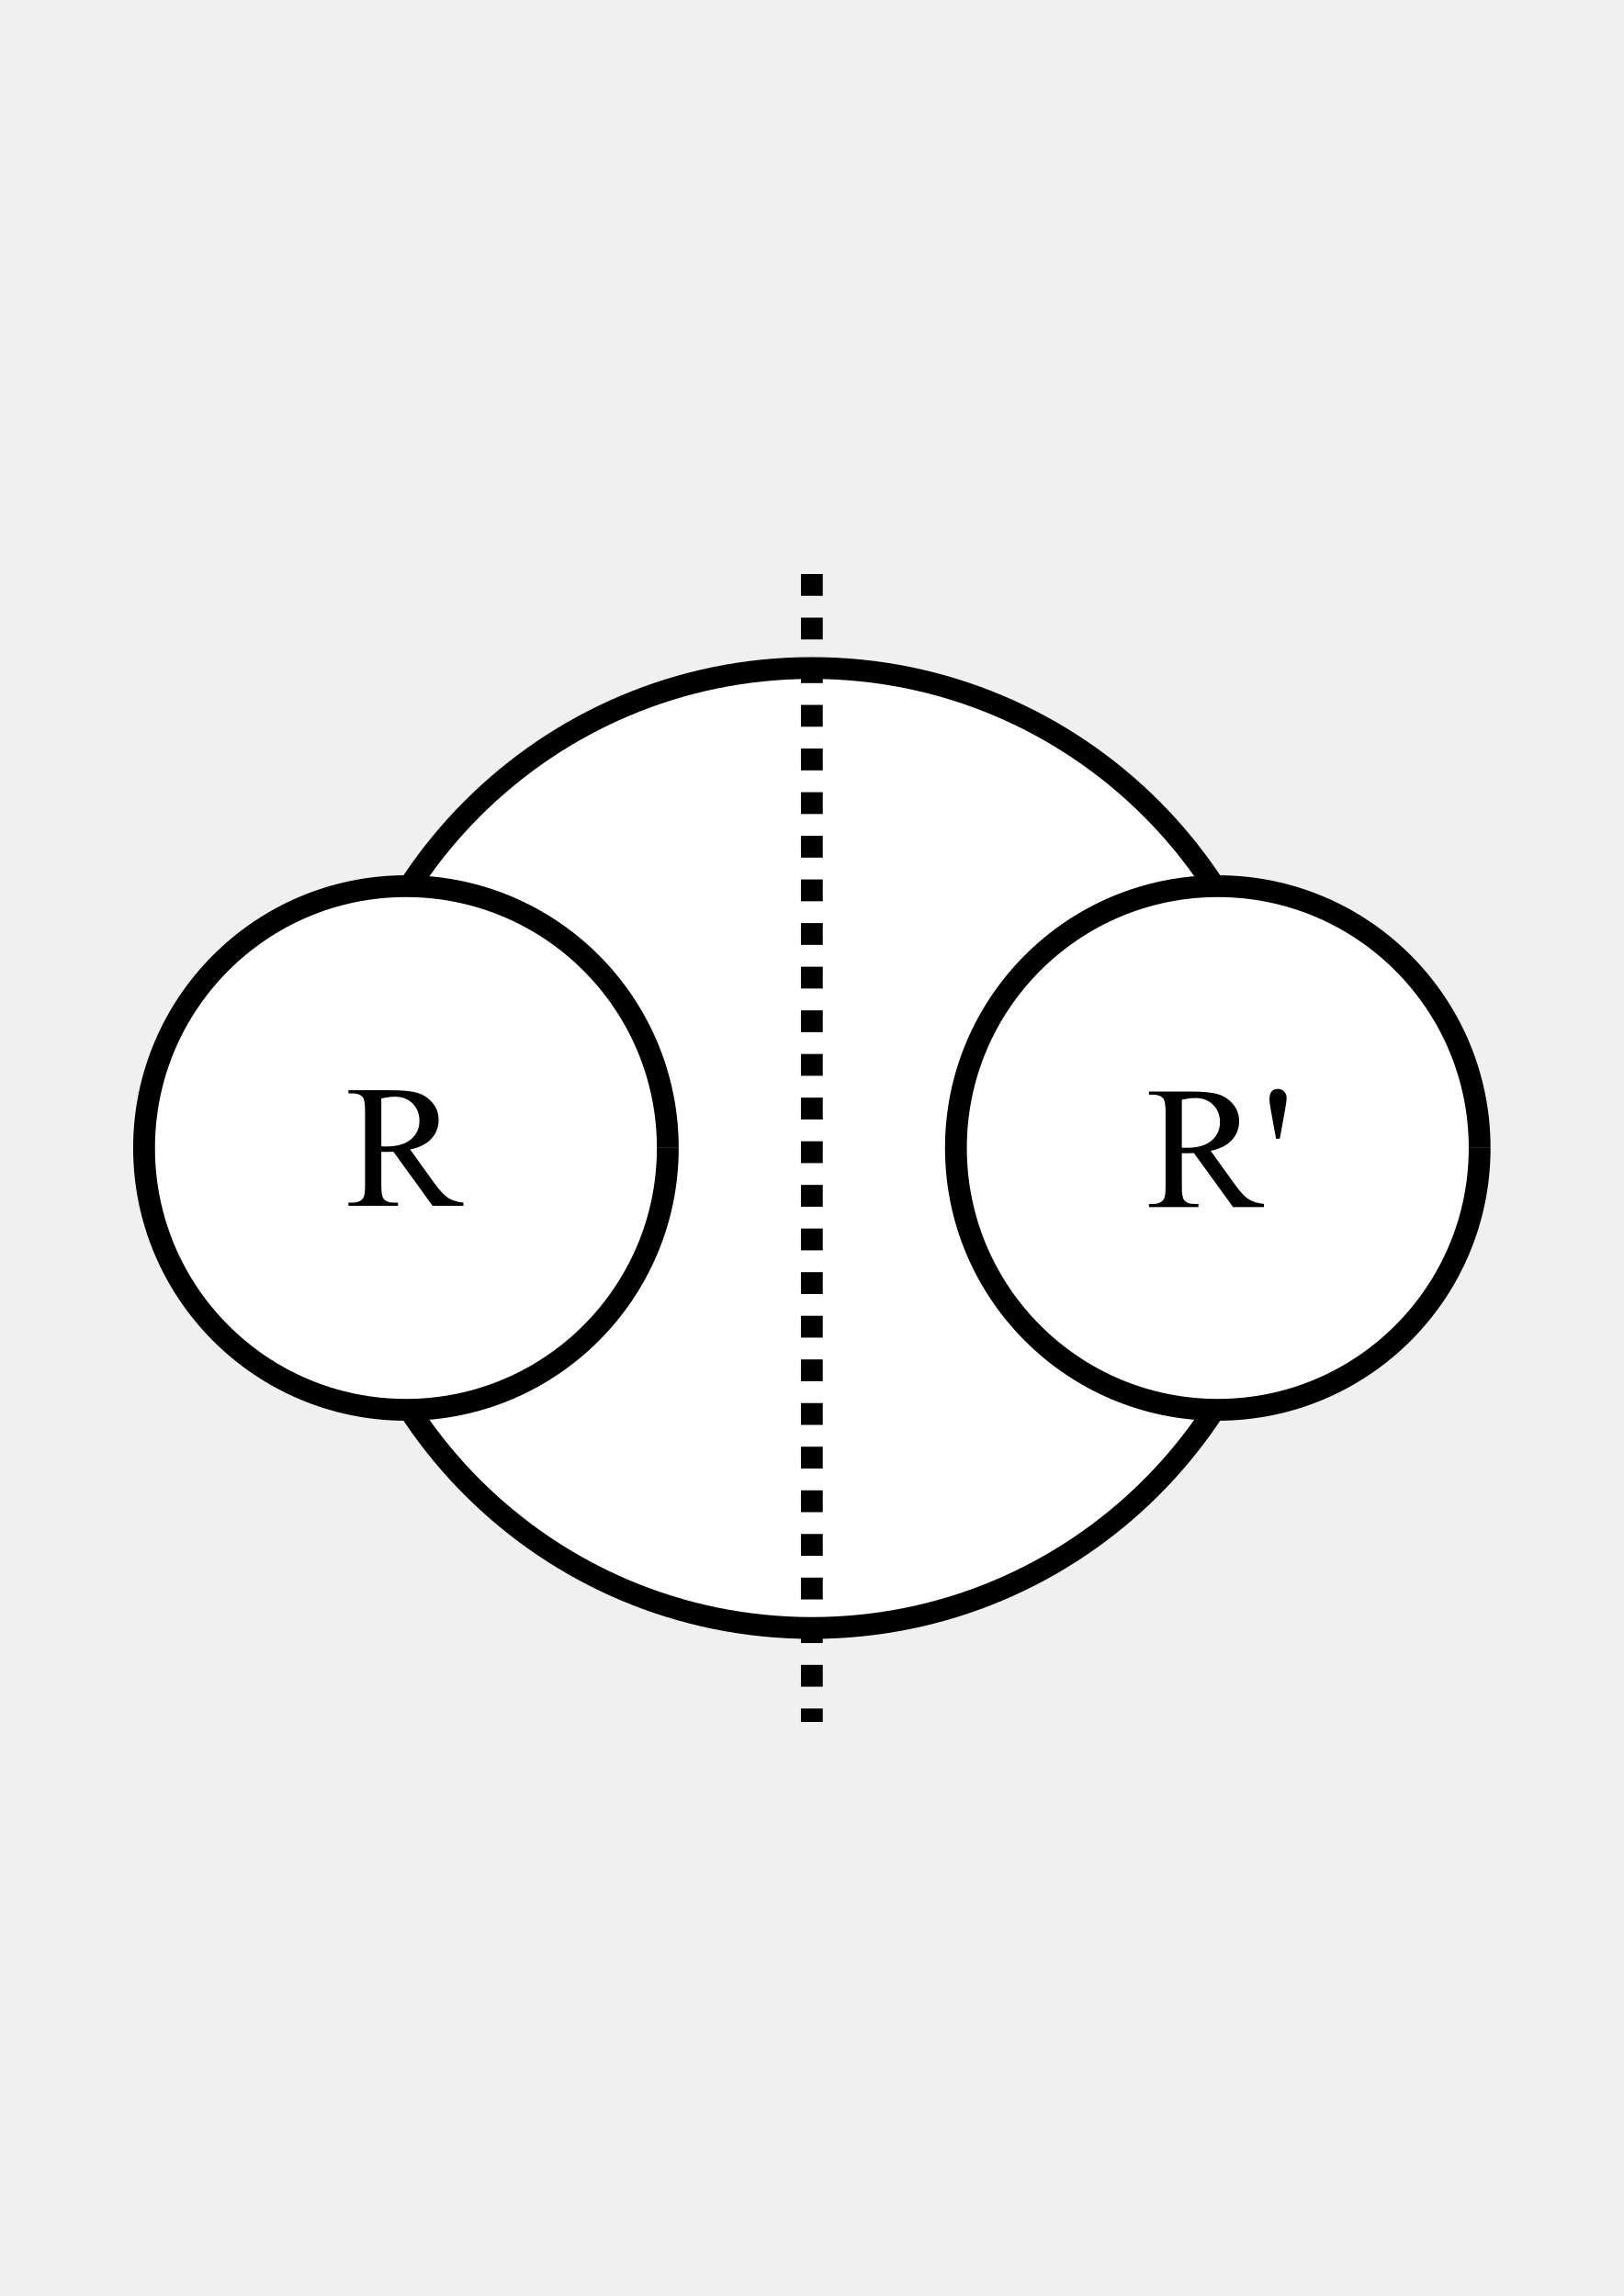
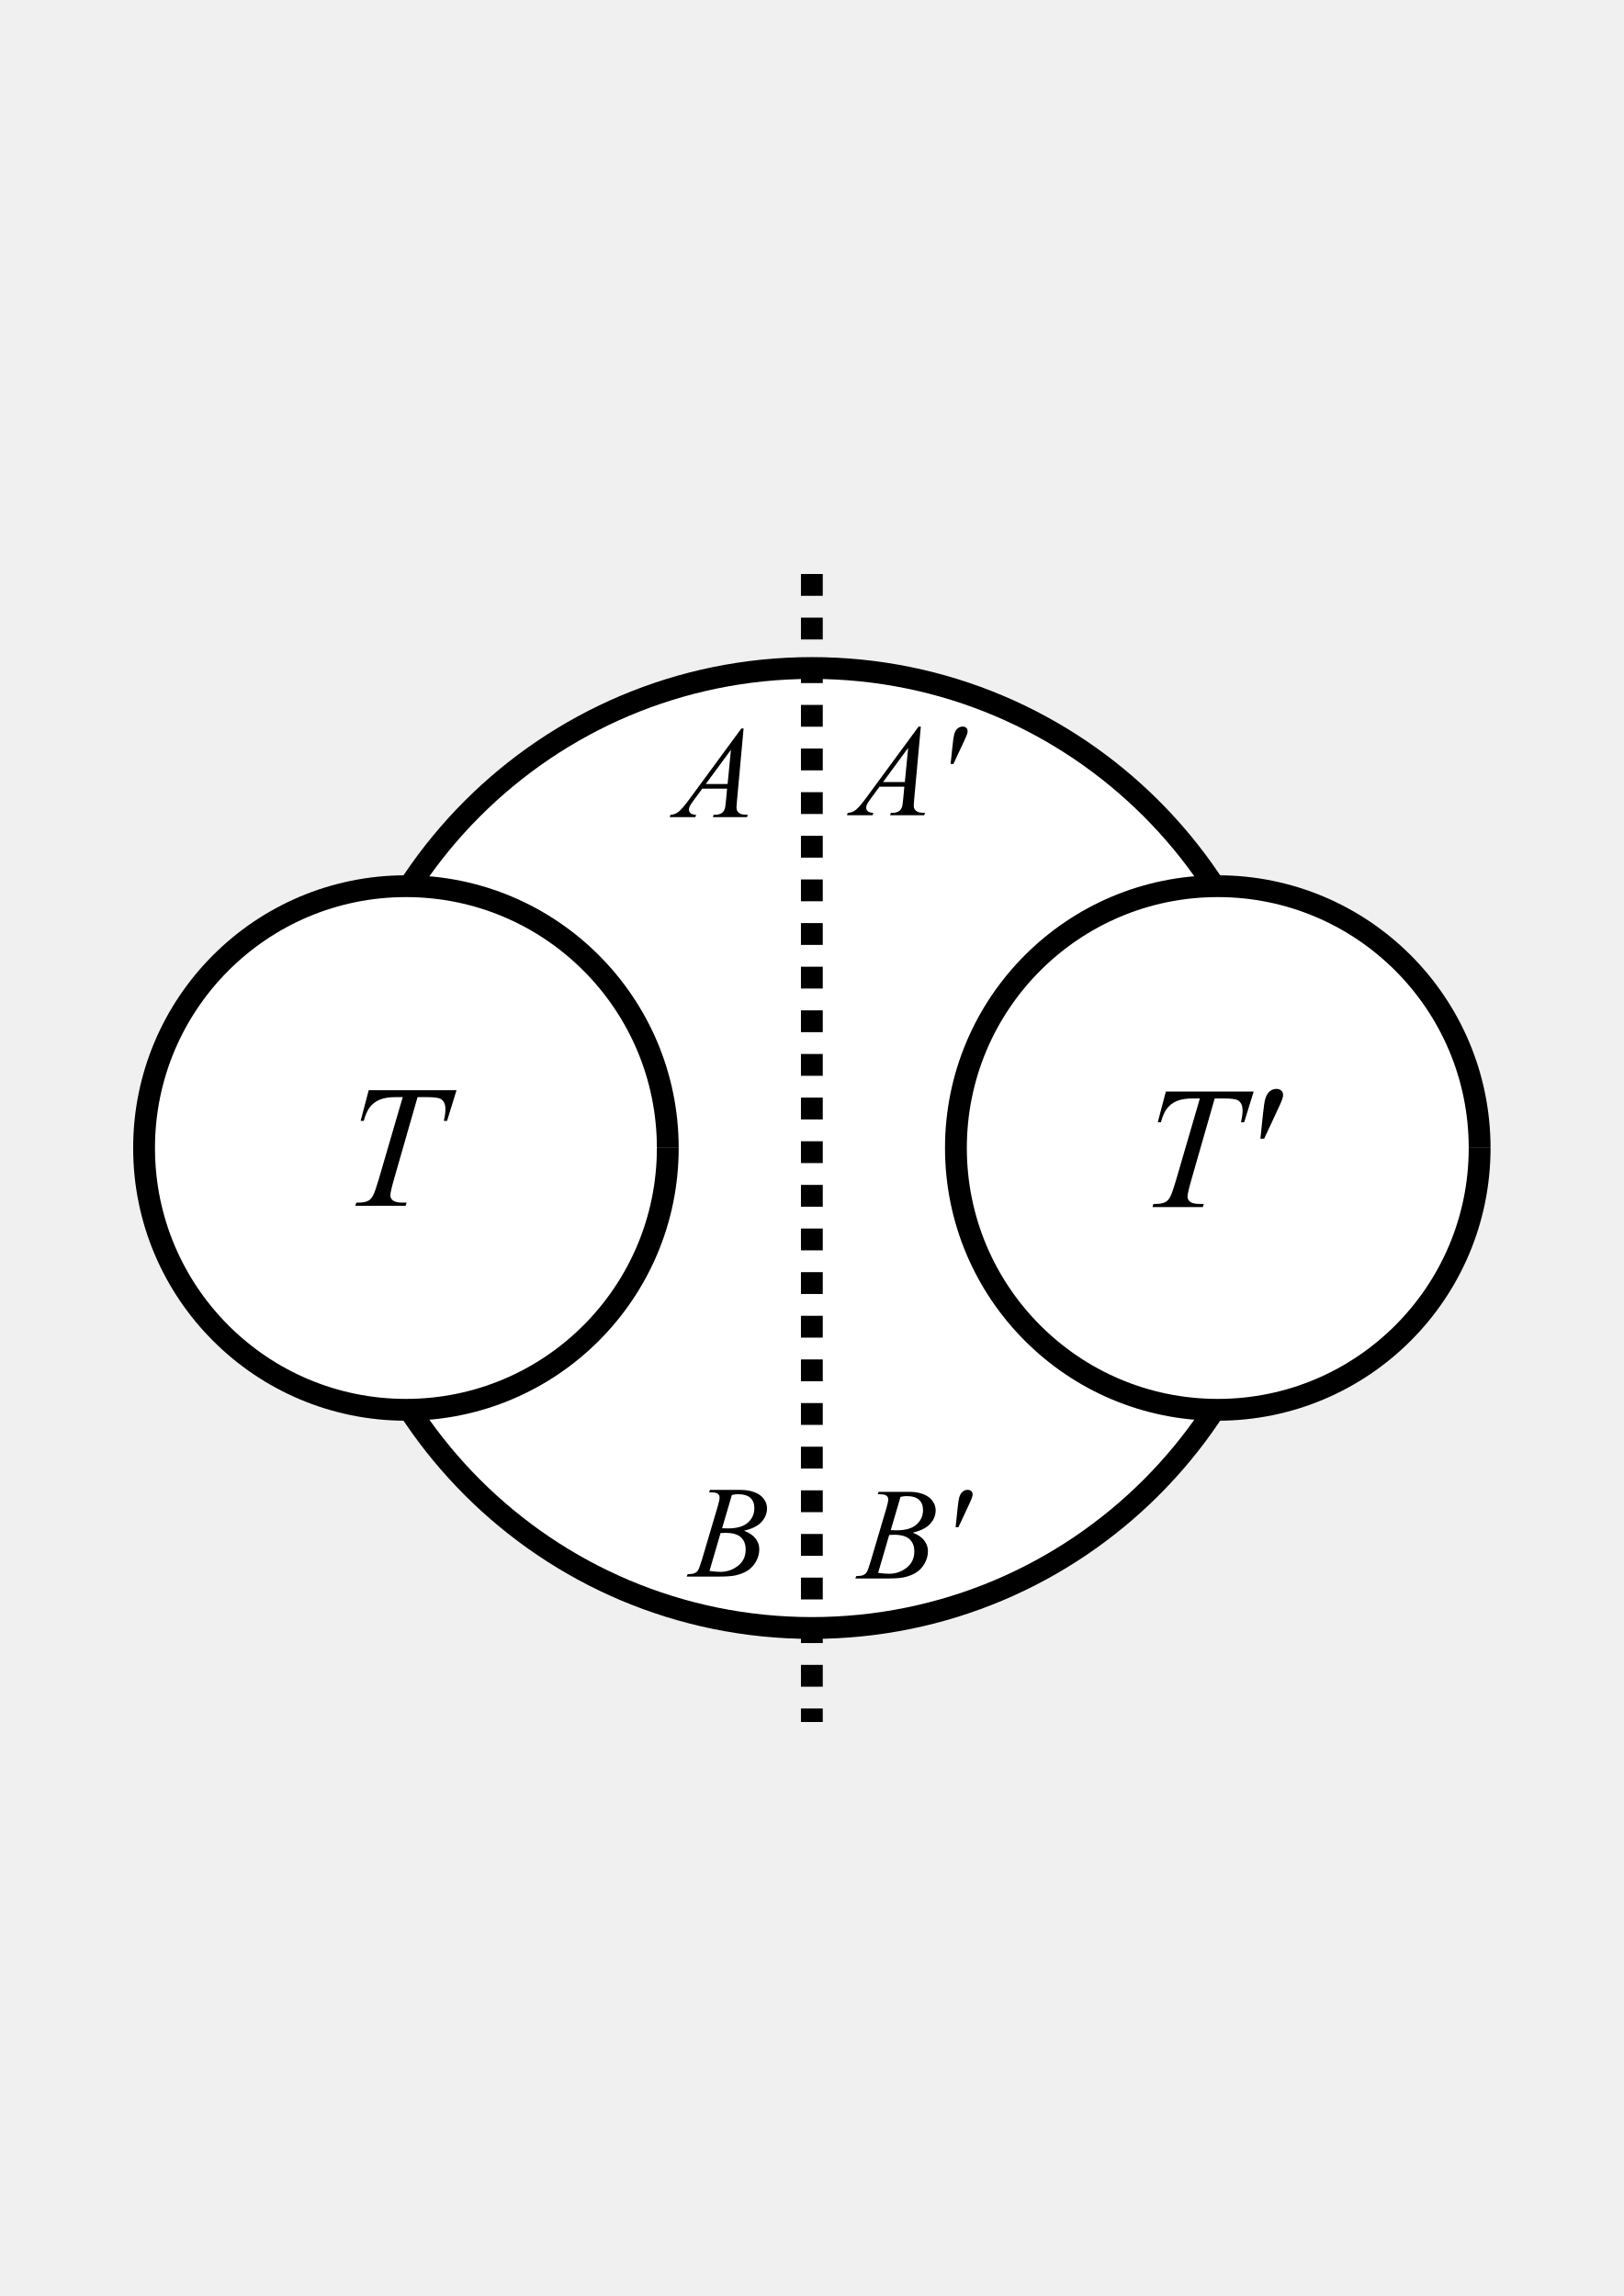
<svg xmlns="http://www.w3.org/2000/svg" width="210mm" height="297mm" viewBox="0 0 744.094 1052.362" id="svg2" version="1.1">
  <defs id="defs4" />
  <g id="layer1">
-     <path style="opacity:1;fill:#ffffff;fill-opacity:1;stroke:#000000;stroke-width:10;stroke-linecap:butt;stroke-linejoin:miter;stroke-miterlimit:4;stroke-dasharray:none;stroke-dashoffset:0;stroke-opacity:1" id="path4167" d="m 592.047,526.181 a 220,220 0 0 1 -219.973,220 A 220,220 0 0 1 152.047,526.235 220,220 0 0 1 371.967,306.181 220,220 0 0 1 592.047,526.074" />
+     <path style="opacity:1;fill:#ffffff;fill-opacity:1;stroke:#000000;stroke-width:10;stroke-linecap:butt;stroke-linejoin:miter;stroke-miterlimit:4;stroke-dasharray:none;stroke-dashoffset:0;stroke-opacity:1" d="m 592.047,526.181 a 220,220 0 0 1 -219.973,220 A 220,220 0 0 1 152.047,526.235 220,220 0 0 1 371.967,306.181 220,220 0 0 1 592.047,526.074" id="path4167" />
    <path style="opacity:1;fill:#ffffff;fill-opacity:1;stroke:#000000;stroke-width:10;stroke-linecap:butt;stroke-linejoin:miter;stroke-miterlimit:4;stroke-dasharray:10,10;stroke-dashoffset:0;stroke-opacity:1" d="m 372.047,263.091 0,526.181" id="path4146" />
-     <path style="opacity:1;fill:#ffffff;fill-opacity:1;stroke:#000000;stroke-width:10;stroke-linecap:butt;stroke-linejoin:miter;stroke-miterlimit:4;stroke-dasharray:none;stroke-dashoffset:0;stroke-opacity:1" id="path4148" d="M 306.024,526.181 A 120,120 0 0 1 186.038,646.181 120,120 0 0 1 66.024,526.21 120,120 0 0 1 185.98,406.181 120,120 0 0 1 306.024,526.122" />
-     <path style="opacity:1;fill:#ffffff;fill-opacity:1;stroke:#000000;stroke-width:10;stroke-linecap:butt;stroke-linejoin:miter;stroke-miterlimit:4;stroke-dasharray:none;stroke-dashoffset:0;stroke-opacity:1" id="path4148-5" d="M 678.071,526.181 A 120,120 0 0 1 558.086,646.181 120,120 0 0 1 438.071,526.21 120,120 0 0 1 558.027,406.181 120,120 0 0 1 678.071,526.122" />
-     <g style="font-style:normal;font-variant:normal;font-weight:normal;font-stretch:normal;font-size:80px;line-height:100%;font-family:'Times New Roman';-inkscape-font-specification:'Times New Roman, Normal';text-align:center;letter-spacing:0px;word-spacing:0px;writing-mode:lr-tb;text-anchor:middle;fill:#000000;fill-opacity:1;stroke:none;stroke-width:1px;stroke-linecap:butt;stroke-linejoin:miter;stroke-opacity:1" id="text4169">
-       <path d="m 212.371,552.665 -14.141,0 -17.93,-24.766 q -1.992,0.078 -3.242,0.078 -0.508,0 -1.094,0 -0.586,-0.039 -1.211,-0.078 l 0,15.391 q 0,5 1.094,6.211 1.484,1.719 4.453,1.719 l 2.07,0 0,1.445 -22.695,0 0,-1.445 1.992,0 q 3.359,0 4.805,-2.188 0.82,-1.211 0.82,-5.742 l 0,-34.219 q 0,-5 -1.094,-6.211 -1.523,-1.719 -4.531,-1.719 l -1.992,0 0,-1.445 19.297,0 q 8.438,0 12.422,1.25 4.023,1.211 6.797,4.531 2.812,3.281 2.812,7.852 0,4.883 -3.203,8.477 -3.164,3.594 -9.844,5.078 l 10.938,15.195 q 3.75,5.234 6.445,6.953 2.695,1.719 7.031,2.188 l 0,1.445 z m -37.617,-27.227 q 0.742,0 1.289,0.039 0.547,0 0.898,0 7.578,0 11.406,-3.281 3.867,-3.281 3.867,-8.359 0,-4.961 -3.125,-8.047 -3.086,-3.125 -8.203,-3.125 -2.266,0 -6.133,0.742 l 0,22.031 z" style="" id="path4194" />
+     <path style="opacity:1;fill:#ffffff;fill-opacity:1;stroke:#000000;stroke-width:10;stroke-linecap:butt;stroke-linejoin:miter;stroke-miterlimit:4;stroke-dasharray:none;stroke-dashoffset:0;stroke-opacity:1" d="M 306.024,526.181 A 120,120 0 0 1 186.038,646.181 120,120 0 0 1 66.024,526.21 120,120 0 0 1 185.98,406.181 120,120 0 0 1 306.024,526.122" id="path4148" />
+     <path style="opacity:1;fill:#ffffff;fill-opacity:1;stroke:#000000;stroke-width:10;stroke-linecap:butt;stroke-linejoin:miter;stroke-miterlimit:4;stroke-dasharray:none;stroke-dashoffset:0;stroke-opacity:1" d="M 678.071,526.181 A 120,120 0 0 1 558.086,646.181 120,120 0 0 1 438.071,526.21 120,120 0 0 1 558.027,406.181 120,120 0 0 1 678.071,526.122" id="path4148-5" />
+     <g style="font-style:italic;font-variant:normal;font-weight:normal;font-stretch:normal;font-size:60px;line-height:100%;font-family:'Times New Roman';-inkscape-font-specification:'Times New Roman, Italic';text-align:center;letter-spacing:0px;word-spacing:0px;writing-mode:lr-tb;text-anchor:middle;fill:#000000;fill-opacity:1;stroke:none;stroke-width:1px;stroke-linecap:butt;stroke-linejoin:miter;stroke-opacity:1" id="text3378">
+       <path d="m 340.764,333.904 -3.018,33.047 q -0.234,2.314 -0.234,3.047 0,1.172 0.439,1.787 0.557,0.85 1.494,1.26 0.967,0.41 3.223,0.41 l -0.322,1.084 -15.645,0 0.322,-1.084 0.674,0 q 1.904,0 3.105,-0.82 0.85,-0.557 1.318,-1.846 0.322,-0.908 0.615,-4.277 l 0.469,-5.039 -11.367,0 -4.043,5.479 q -1.377,1.846 -1.729,2.666 -0.352,0.791 -0.352,1.494 0,0.938 0.762,1.611 0.762,0.674 2.52,0.732 l -0.322,1.084 -11.748,0 0.322,-1.084 q 2.168,-0.088 3.809,-1.436 1.67,-1.377 4.951,-5.83 l 23.73,-32.285 1.025,0 z m -5.801,9.756 -11.514,15.674 9.99,0 1.523,-15.674 z" style="" id="path3434" />
    </g>
-     <g style="font-style:normal;font-variant:normal;font-weight:normal;font-stretch:normal;font-size:80px;line-height:100%;font-family:'Times New Roman';-inkscape-font-specification:'Times New Roman, Normal';text-align:center;letter-spacing:0px;word-spacing:0px;writing-mode:lr-tb;text-anchor:middle;fill:#000000;fill-opacity:1;stroke:none;stroke-width:1px;stroke-linecap:butt;stroke-linejoin:miter;stroke-opacity:1" id="text4169-0">
-       <path d="m 579.223,553.271 -14.141,0 -17.93,-24.766 q -1.992,0.078 -3.242,0.078 -0.508,0 -1.094,0 -0.586,-0.039 -1.211,-0.078 l 0,15.391 q 0,5 1.094,6.211 1.484,1.719 4.453,1.719 l 2.07,0 0,1.445 -22.695,0 0,-1.445 1.992,0 q 3.359,0 4.805,-2.188 0.82,-1.211 0.82,-5.742 l 0,-34.219 q 0,-5 -1.094,-6.211 -1.523,-1.719 -4.531,-1.719 l -1.992,0 0,-1.445 19.297,0 q 8.438,0 12.422,1.25 4.023,1.211 6.797,4.531 2.812,3.281 2.812,7.852 0,4.883 -3.203,8.477 -3.164,3.594 -9.844,5.078 l 10.938,15.195 q 3.75,5.234 6.445,6.953 2.695,1.719 7.031,2.188 l 0,1.445 z m -37.617,-27.227 q 0.742,0 1.289,0.039 0.547,0 0.898,0 7.578,0 11.406,-3.281 3.867,-3.281 3.867,-8.359 0,-4.961 -3.125,-8.047 -3.086,-3.125 -8.203,-3.125 -2.266,0 -6.133,0.742 l 0,22.031 z" style="" id="path4197" />
-       <path d="m 584.77,521.904 -2.109,-11.562 q -0.898,-4.805 -0.898,-6.484 0,-2.5 1.016,-3.633 1.016,-1.133 2.773,-1.133 1.758,0 2.891,1.172 1.172,1.133 1.172,3.008 0,1.445 -1.016,7.109 l -2.109,11.523 -1.719,0 z" style="" id="path4199" />
+     <g style="font-style:italic;font-variant:normal;font-weight:normal;font-stretch:normal;font-size:60px;line-height:100%;font-family:'Times New Roman';-inkscape-font-specification:'Times New Roman, Italic';text-align:center;letter-spacing:0px;word-spacing:0px;writing-mode:lr-tb;text-anchor:middle;fill:#000000;fill-opacity:1;stroke:none;stroke-width:1px;stroke-linecap:butt;stroke-linejoin:miter;stroke-opacity:1" id="text3378-0">
+       <path d="m 324.962,683.981 0.41,-1.084 14.18,0 q 3.574,0 6.357,1.113 2.812,1.113 4.189,3.105 1.406,1.992 1.406,4.219 0,3.428 -2.49,6.211 -2.461,2.754 -8.057,4.072 3.604,1.348 5.303,3.574 1.699,2.227 1.699,4.893 0,2.959 -1.523,5.654 -1.523,2.695 -3.926,4.189 -2.373,1.494 -5.742,2.197 -2.402,0.498 -7.5,0.498 l -14.561,0 0.381,-1.084 q 2.285,-0.059 3.105,-0.439 1.172,-0.498 1.67,-1.318 0.703,-1.113 1.875,-5.098 l 7.119,-24.053 q 0.908,-3.047 0.908,-4.277 0,-1.084 -0.82,-1.699 -0.791,-0.645 -3.047,-0.645 -0.498,0 -0.938,-0.029 z m 5.947,16.494 q 1.904,0.059 2.754,0.059 6.094,0 9.053,-2.637 2.988,-2.666 2.988,-6.65 0,-3.018 -1.816,-4.688 -1.816,-1.699 -5.801,-1.699 -1.055,0 -2.695,0.352 l -4.482,15.264 z m -5.771,19.57 q 3.164,0.41 4.951,0.41 4.57,0 8.086,-2.754 3.545,-2.754 3.545,-7.471 0,-3.604 -2.197,-5.625 -2.168,-2.021 -7.031,-2.021 -0.938,0 -2.285,0.088 l -5.068,17.373 z" style="" id="path3437" />
+     </g>
+     <g style="font-style:italic;font-variant:normal;font-weight:normal;font-stretch:normal;font-size:60px;line-height:100%;font-family:'Times New Roman';-inkscape-font-specification:'Times New Roman, Italic';text-align:center;letter-spacing:0px;word-spacing:0px;writing-mode:lr-tb;text-anchor:middle;fill:#000000;fill-opacity:1;stroke:none;stroke-width:1px;stroke-linecap:butt;stroke-linejoin:miter;stroke-opacity:1" id="text3378-3">
+       <path d="m 421.989,333.023 -3.018,33.047 q -0.234,2.314 -0.234,3.047 0,1.172 0.439,1.787 0.557,0.85 1.494,1.26 0.967,0.41 3.223,0.41 l -0.322,1.084 -15.645,0 0.322,-1.084 0.674,0 q 1.904,0 3.105,-0.82 0.85,-0.557 1.318,-1.846 0.322,-0.908 0.615,-4.277 l 0.469,-5.039 -11.367,0 -4.043,5.479 q -1.377,1.846 -1.729,2.666 -0.352,0.791 -0.352,1.494 0,0.938 0.762,1.611 0.762,0.674 2.52,0.732 l -0.322,1.084 -11.748,0 0.322,-1.084 q 2.168,-0.088 3.809,-1.436 1.67,-1.377 4.951,-5.83 l 23.73,-32.285 1.025,0 z m -5.801,9.756 -11.514,15.674 9.99,0 1.523,-15.674 z" style="" id="path3440" />
+       <path d="m 435.641,350.132 0.908,-8.672 q 0.381,-3.691 0.762,-4.98 0.557,-1.846 1.553,-2.637 1.025,-0.82 2.285,-0.82 1.055,0 1.67,0.586 0.615,0.586 0.615,1.494 0,0.674 -0.293,1.494 -0.381,1.113 -2.168,4.893 l -4.043,8.643 -1.289,0 z" style="" id="path3442" />
+     </g>
+     <g style="font-style:italic;font-variant:normal;font-weight:normal;font-stretch:normal;font-size:60px;line-height:100%;font-family:'Times New Roman';-inkscape-font-specification:'Times New Roman, Italic';text-align:center;letter-spacing:0px;word-spacing:0px;writing-mode:lr-tb;text-anchor:middle;fill:#000000;fill-opacity:1;stroke:none;stroke-width:1px;stroke-linecap:butt;stroke-linejoin:miter;stroke-opacity:1" id="text3378-1">
+       <path d="m 402.248,684.854 0.41,-1.084 14.18,0 q 3.574,0 6.357,1.113 2.812,1.113 4.189,3.105 1.406,1.992 1.406,4.219 0,3.428 -2.49,6.211 -2.461,2.754 -8.057,4.072 3.604,1.348 5.303,3.574 1.699,2.227 1.699,4.893 0,2.959 -1.523,5.654 -1.523,2.695 -3.926,4.189 -2.373,1.494 -5.742,2.197 -2.402,0.498 -7.5,0.498 l -14.561,0 0.381,-1.084 q 2.285,-0.059 3.105,-0.439 1.172,-0.498 1.67,-1.318 0.703,-1.113 1.875,-5.098 l 7.119,-24.053 q 0.908,-3.047 0.908,-4.277 0,-1.084 -0.82,-1.699 -0.791,-0.645 -3.047,-0.645 -0.498,0 -0.938,-0.029 z m 5.947,16.494 q 1.904,0.059 2.754,0.059 6.094,0 9.053,-2.637 2.988,-2.666 2.988,-6.65 0,-3.018 -1.816,-4.688 -1.816,-1.699 -5.801,-1.699 -1.055,0 -2.695,0.352 l -4.482,15.264 z m -5.771,19.57 q 3.164,0.41 4.951,0.41 4.57,0 8.086,-2.754 3.545,-2.754 3.545,-7.471 0,-3.604 -2.197,-5.625 -2.168,-2.021 -7.031,-2.021 -0.938,0 -2.285,0.088 l -5.068,17.373 z" style="" id="path3445" />
+       <path d="m 437.932,699.971 0.908,-8.672 q 0.381,-3.691 0.762,-4.98 0.557,-1.846 1.553,-2.637 1.025,-0.82 2.285,-0.82 1.055,0 1.67,0.586 0.615,0.586 0.615,1.494 0,0.674 -0.293,1.494 -0.381,1.113 -2.168,4.893 l -4.043,8.643 -1.289,0 z" style="" id="path3447" />
+     </g>
+     <g style="font-style:italic;font-variant:normal;font-weight:normal;font-stretch:normal;font-size:80px;line-height:100%;font-family:'Times New Roman';-inkscape-font-specification:'Times New Roman, Italic';text-align:center;letter-spacing:0px;word-spacing:0px;writing-mode:lr-tb;text-anchor:middle;fill:#000000;fill-opacity:1;stroke:none;stroke-width:1px;stroke-linecap:butt;stroke-linejoin:miter;stroke-opacity:1" id="text3360">
+       <path d="m 168.973,499.697 40.234,0 -4.336,14.062 -1.484,0 q 0.742,-3.086 0.742,-5.508 0,-2.852 -1.758,-4.297 -1.328,-1.094 -6.836,-1.094 l -4.18,0 -10.469,36.484 q -1.992,6.875 -1.992,8.477 0,1.484 1.25,2.461 1.25,0.938 4.414,0.938 l 1.797,0 -0.469,1.445 -23.047,0 0.43,-1.445 1.016,0 q 3.047,0 4.688,-0.977 1.133,-0.664 2.031,-2.383 0.938,-1.758 2.578,-7.383 l 10.977,-37.617 -3.164,0 q -4.57,0 -7.383,1.172 -2.773,1.172 -4.492,3.398 -1.719,2.227 -2.812,6.328 l -1.445,0 3.711,-14.062 z" style="" id="path3385" />
+     </g>
+     <g style="font-style:italic;font-variant:normal;font-weight:normal;font-stretch:normal;font-size:80px;line-height:100%;font-family:'Times New Roman';-inkscape-font-specification:'Times New Roman, Italic';text-align:center;letter-spacing:0px;word-spacing:0px;writing-mode:lr-tb;text-anchor:middle;fill:#000000;fill-opacity:1;stroke:none;stroke-width:1px;stroke-linecap:butt;stroke-linejoin:miter;stroke-opacity:1" id="text3360-6">
+       <path d="m 534.282,500.302 40.234,0 -4.336,14.062 -1.484,0 q 0.742,-3.086 0.742,-5.508 0,-2.852 -1.758,-4.297 -1.328,-1.094 -6.836,-1.094 l -4.18,0 -10.469,36.484 q -1.992,6.875 -1.992,8.477 0,1.484 1.25,2.461 1.25,0.938 4.414,0.938 l 1.797,0 -0.469,1.445 -23.047,0 0.43,-1.445 1.016,0 q 3.047,0 4.688,-0.977 1.133,-0.664 2.031,-2.383 0.938,-1.758 2.578,-7.383 l 10.977,-37.617 -3.164,0 q -4.57,0 -7.383,1.172 -2.773,1.172 -4.492,3.398 -1.719,2.227 -2.812,6.328 l -1.445,0 3.711,-14.062 z" style="" id="path3388" />
+       <path d="m 577.602,521.904 1.211,-11.562 q 0.508,-4.922 1.016,-6.641 0.742,-2.461 2.07,-3.516 1.367,-1.094 3.047,-1.094 1.406,0 2.227,0.781 0.82,0.781 0.82,1.992 0,0.898 -0.391,1.992 -0.508,1.484 -2.891,6.523 l -5.391,11.523 -1.719,0 z" style="" id="path3390" />
    </g>
  </g>
</svg>
